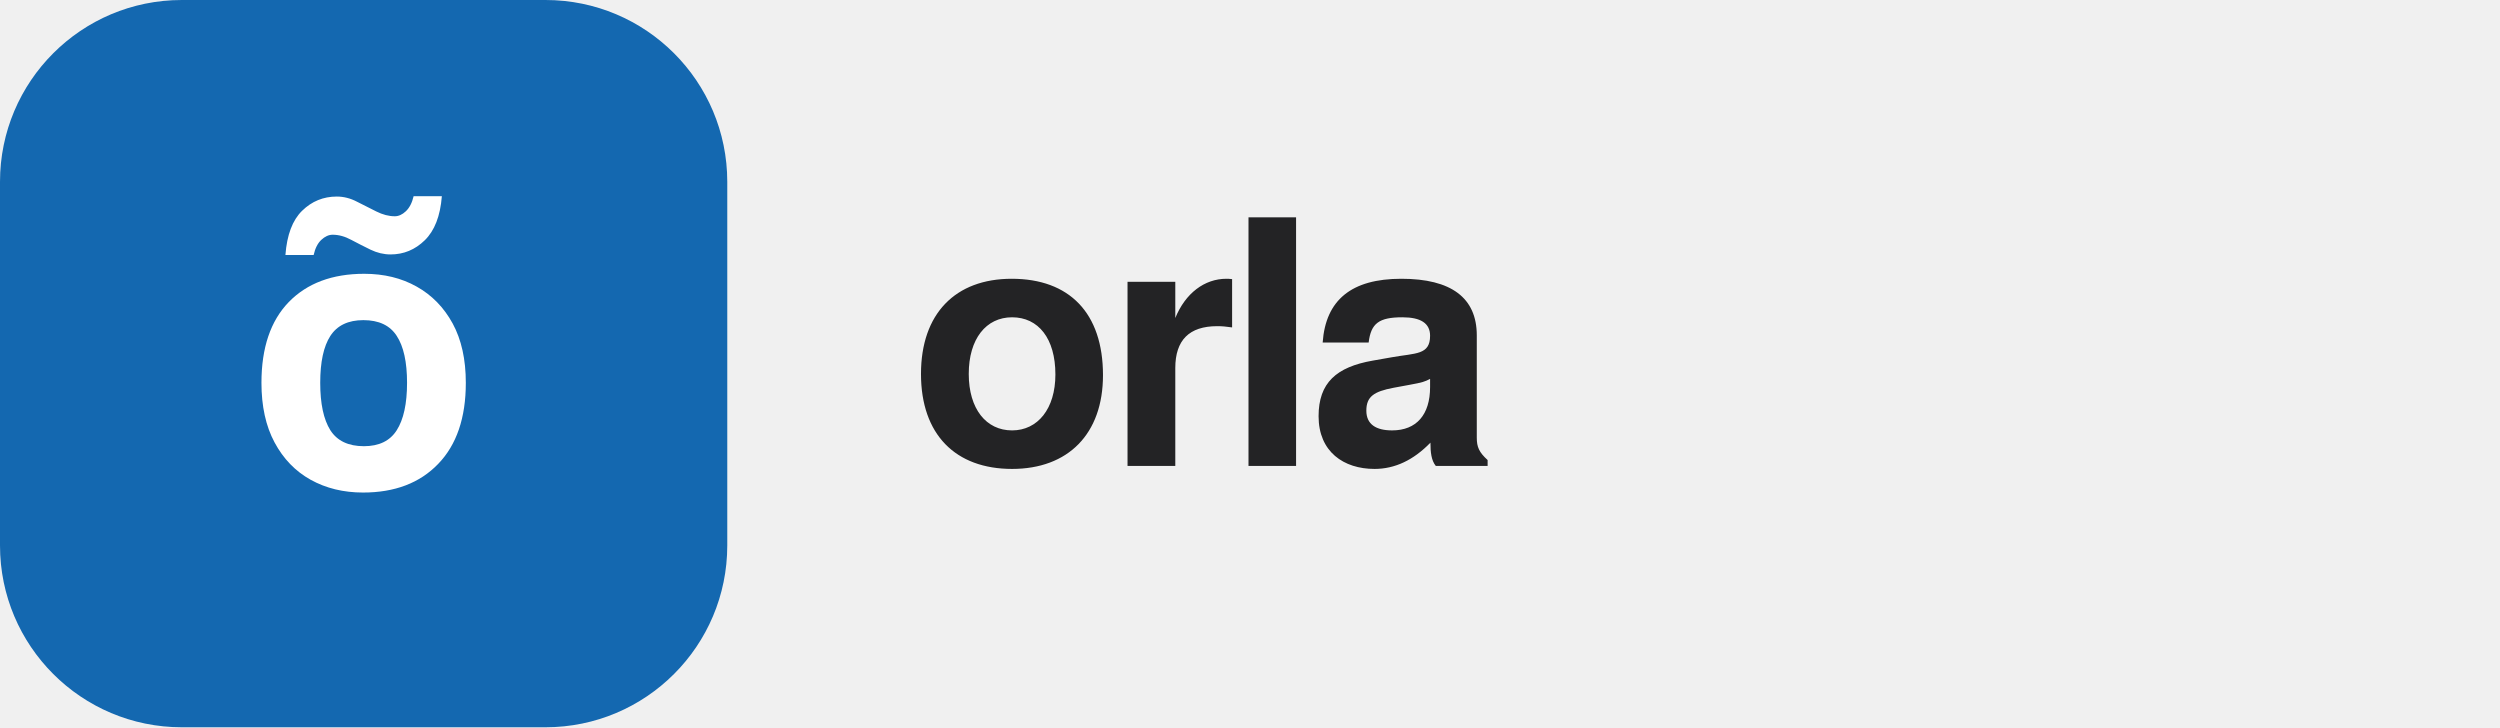
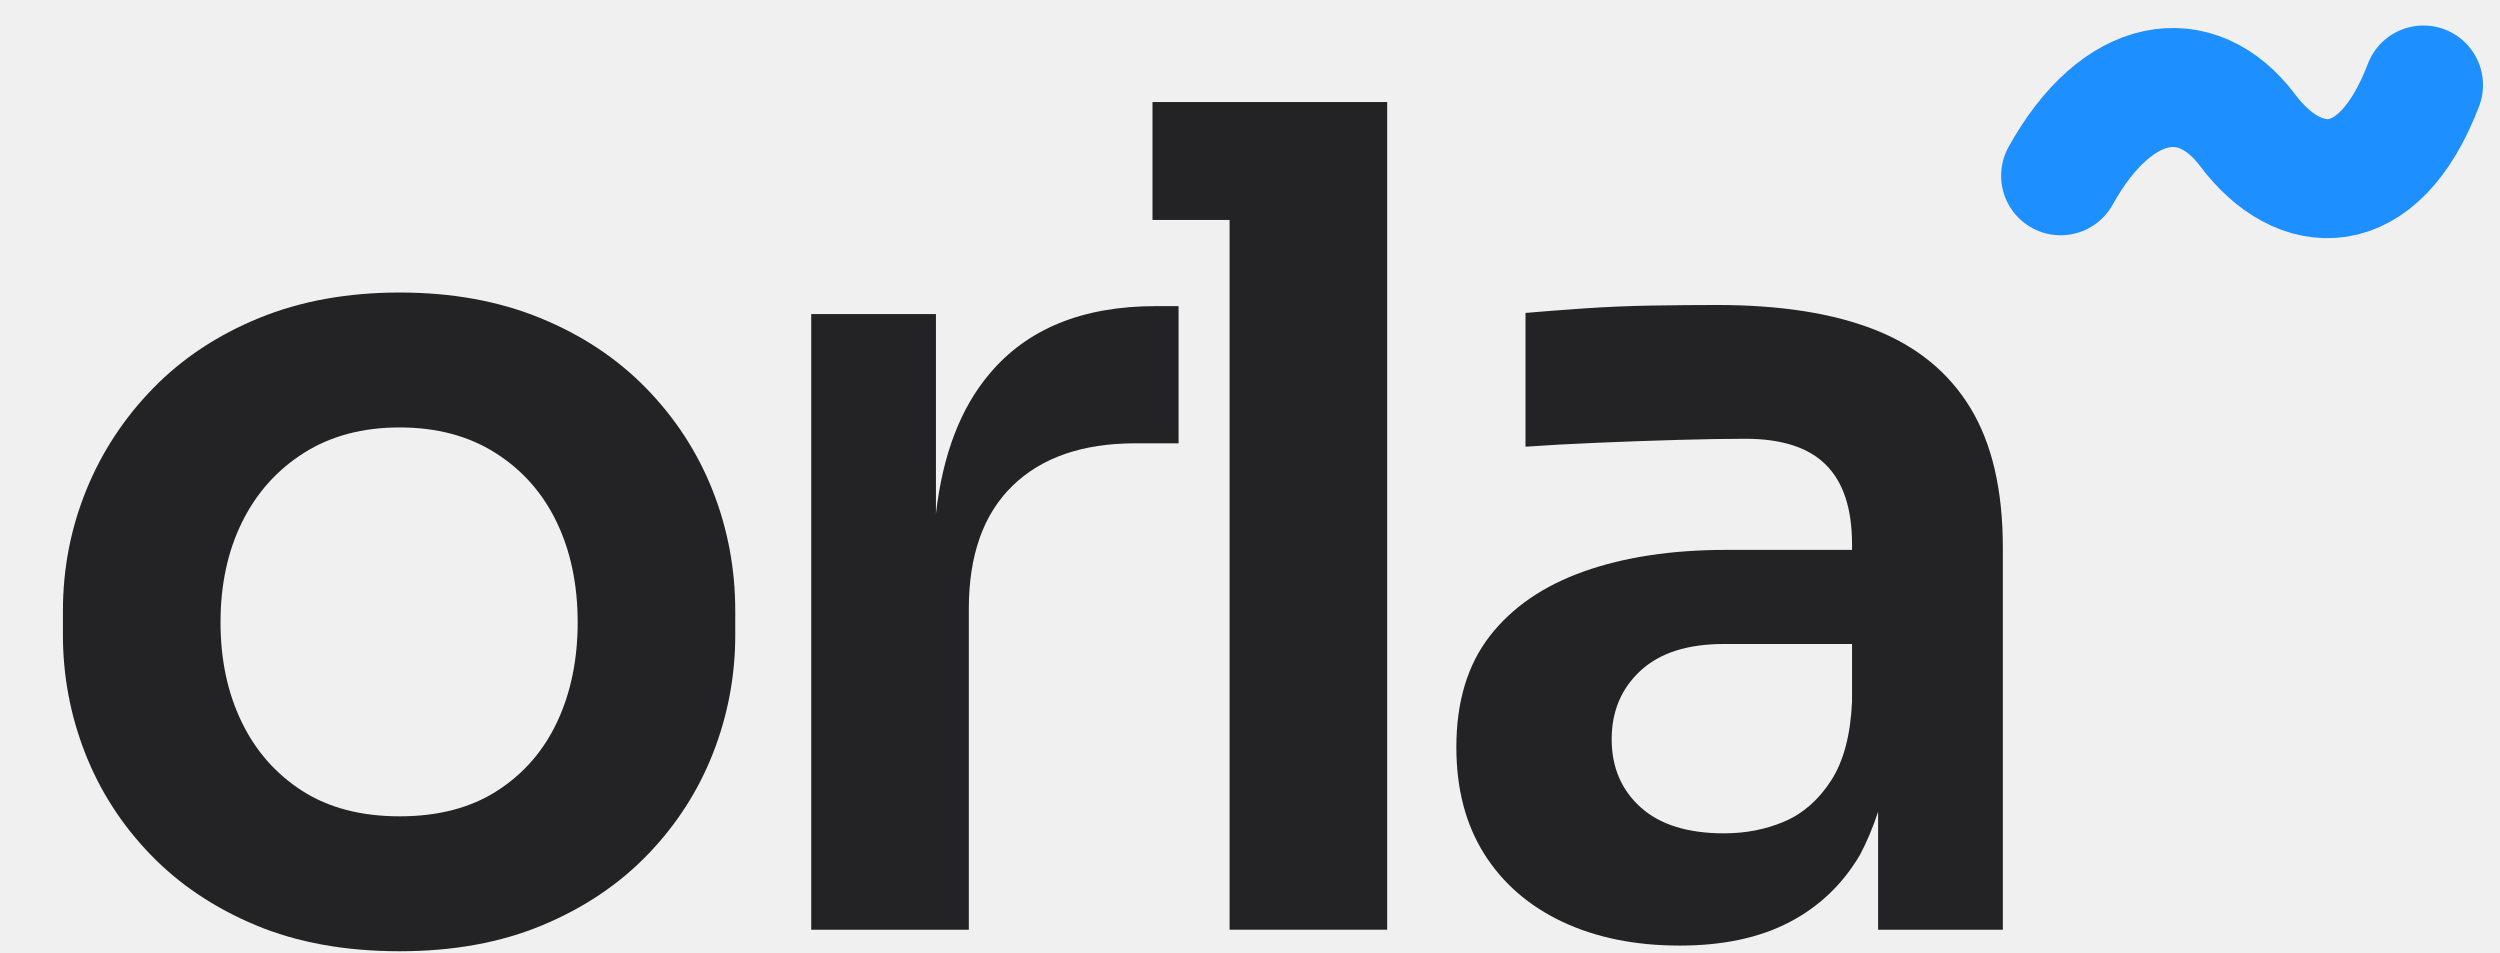
- <svg xmlns="http://www.w3.org/2000/svg" viewBox="0 0 220 64" width="220" height="64" role="img" aria-label="orla">
-   <rect width="64" height="64" rx="16" fill="#1468b0" />
-   <text x="32" y="43" text-anchor="middle" font-family="'Bricolage Grotesque','Arial Black',sans-serif" font-weight="700" font-size="34" fill="#ffffff">õ</text>
-   <text x="80" y="41" font-family="'Bricolage Grotesque','Helvetica Neue',sans-serif" font-weight="600" font-size="30" letter-spacing="-1" fill="#232325">orla</text>
+ <svg xmlns="http://www.w3.org/2000/svg" width="105" height="40" viewBox="-10 0 2200 840" role="img" aria-label="orla">
+   <g fill="#232325" transform="matrix(1 0 0 -1 0 820)">
+     <path d="M340 -19Q268 -19 213.0 4.0Q158 27 120.0 66.5Q82 106 62.5 156.0Q43 206 43 260V281Q43 337 63.5 387.5Q84 438 122.5 477.5Q161 517 216.0 539.5Q271 562 340 562Q409 562 464.0 539.5Q519 517 557.5 477.5Q596 438 616.0 387.5Q636 337 636 281V260Q636 206 616.5 156.0Q597 106 559.0 66.5Q521 27 466.0 4.0Q411 -19 340 -19ZM340 100Q391 100 426.0 122.5Q461 145 479.0 183.5Q497 222 497 271Q497 321 478.5 359.5Q460 398 424.5 420.5Q389 443 340 443Q291 443 255.5 420.5Q220 398 201.0 359.5Q182 321 182 271Q182 222 200.5 183.5Q219 145 254.0 122.5Q289 100 340 100Z" transform="translate(0 0)" />
+     <path d="M79 0V543H189V367Q198 445 236 490Q286 550 383 550H403V429H365Q295 429 256.5 391.5Q218 354 218 283V0Z" transform="translate(624 0)" />
+     <path d="M86 0V626H18V730H225V0Z" transform="translate(986 0)" />
+     <path d="M408 0V104Q401 83 392 66Q369 27 329.5 6.5Q290 -14 233 -14Q174 -14 129.5 7.0Q85 28 60.5 67.0Q36 106 36 161Q36 221 65.5 259.0Q95 297 148.5 316.0Q202 335 274 335H385V340Q385 387 362.0 410.0Q339 433 291 433Q266 433 231.0 432.0Q196 431 160.5 429.5Q125 428 97 426V544Q120 546 149.0 548.0Q178 550 208.5 550.5Q239 551 266 551Q350 551 405.5 529.0Q461 507 489.5 460.0Q518 413 518 337V0ZM385 252H272Q224 252 198.5 228.5Q173 205 173.0 168.0Q173 131 198.5 108.0Q224 85 272 85Q301 85 325.5 95.5Q350 106 366.5 131.5Q383 157 385 201Z" transform="translate(1236 0)" />
+   </g>
+   <g transform="translate(1965 115)">
+     <path d="M-160 40 C-110 -50 -40 -60 5 0 S120 65 160 -40" fill="none" stroke="#1E8FFF" stroke-width="105" stroke-linecap="round" />
+   </g>
</svg>
